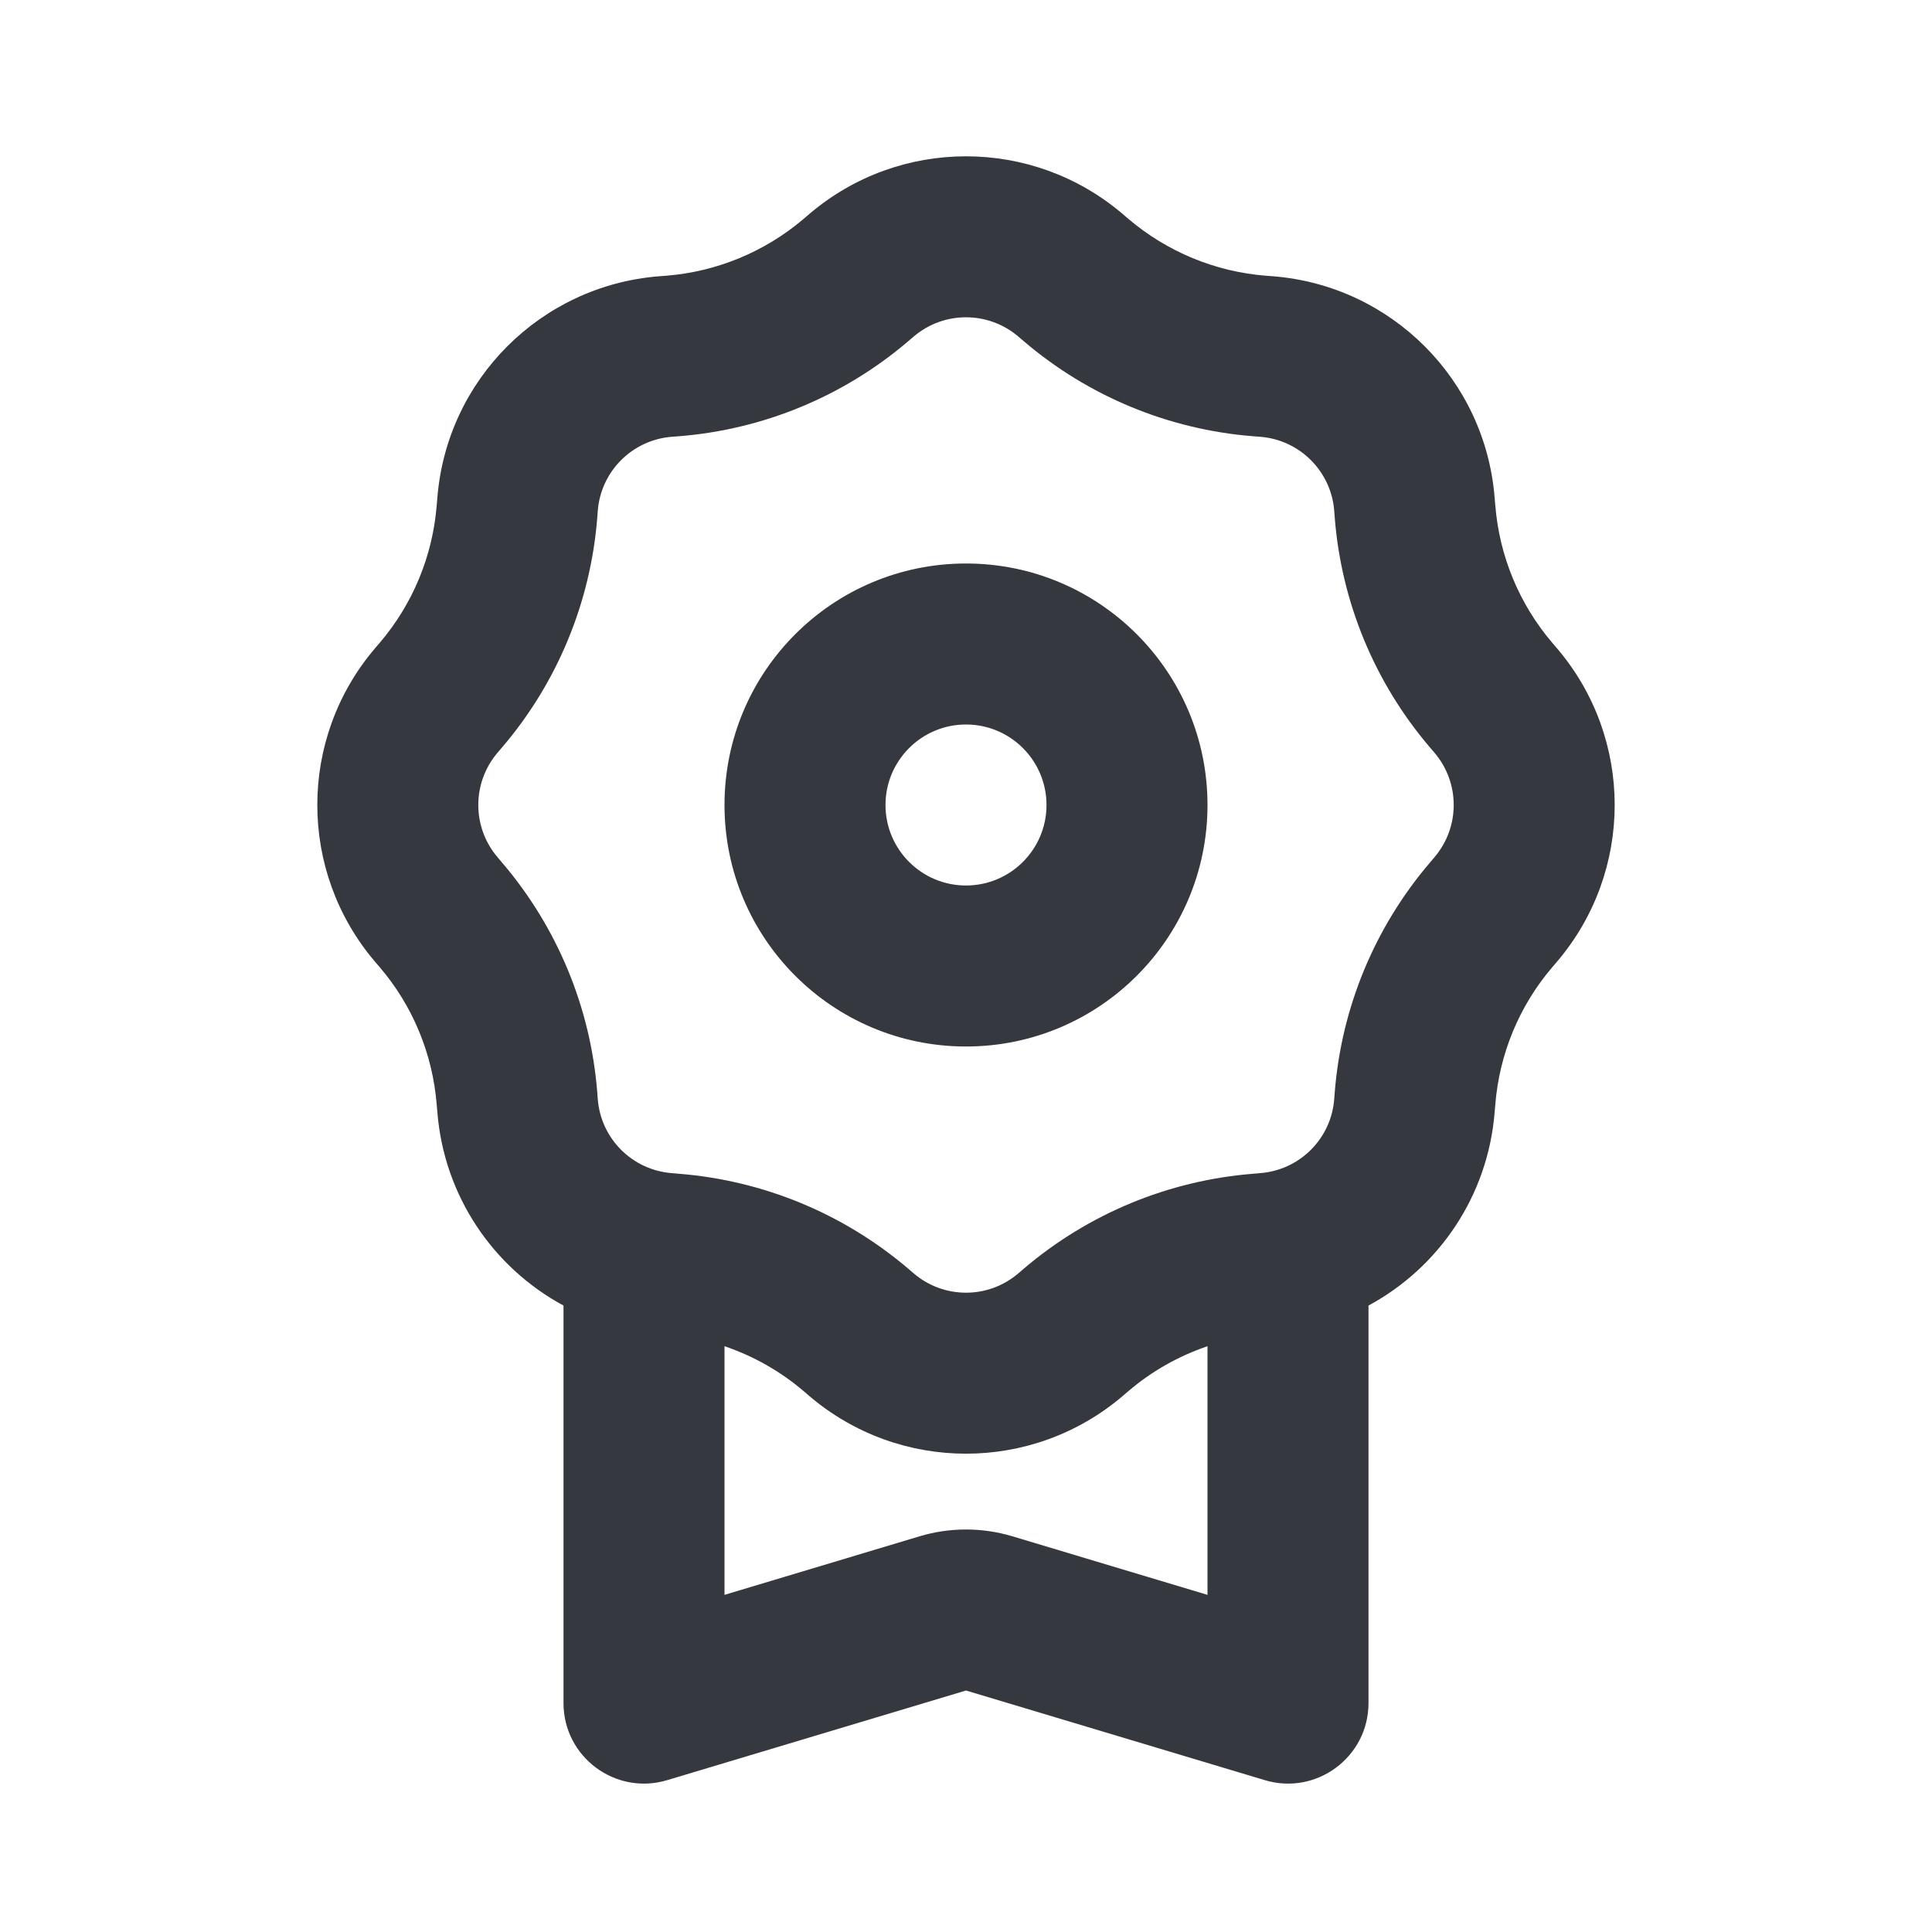
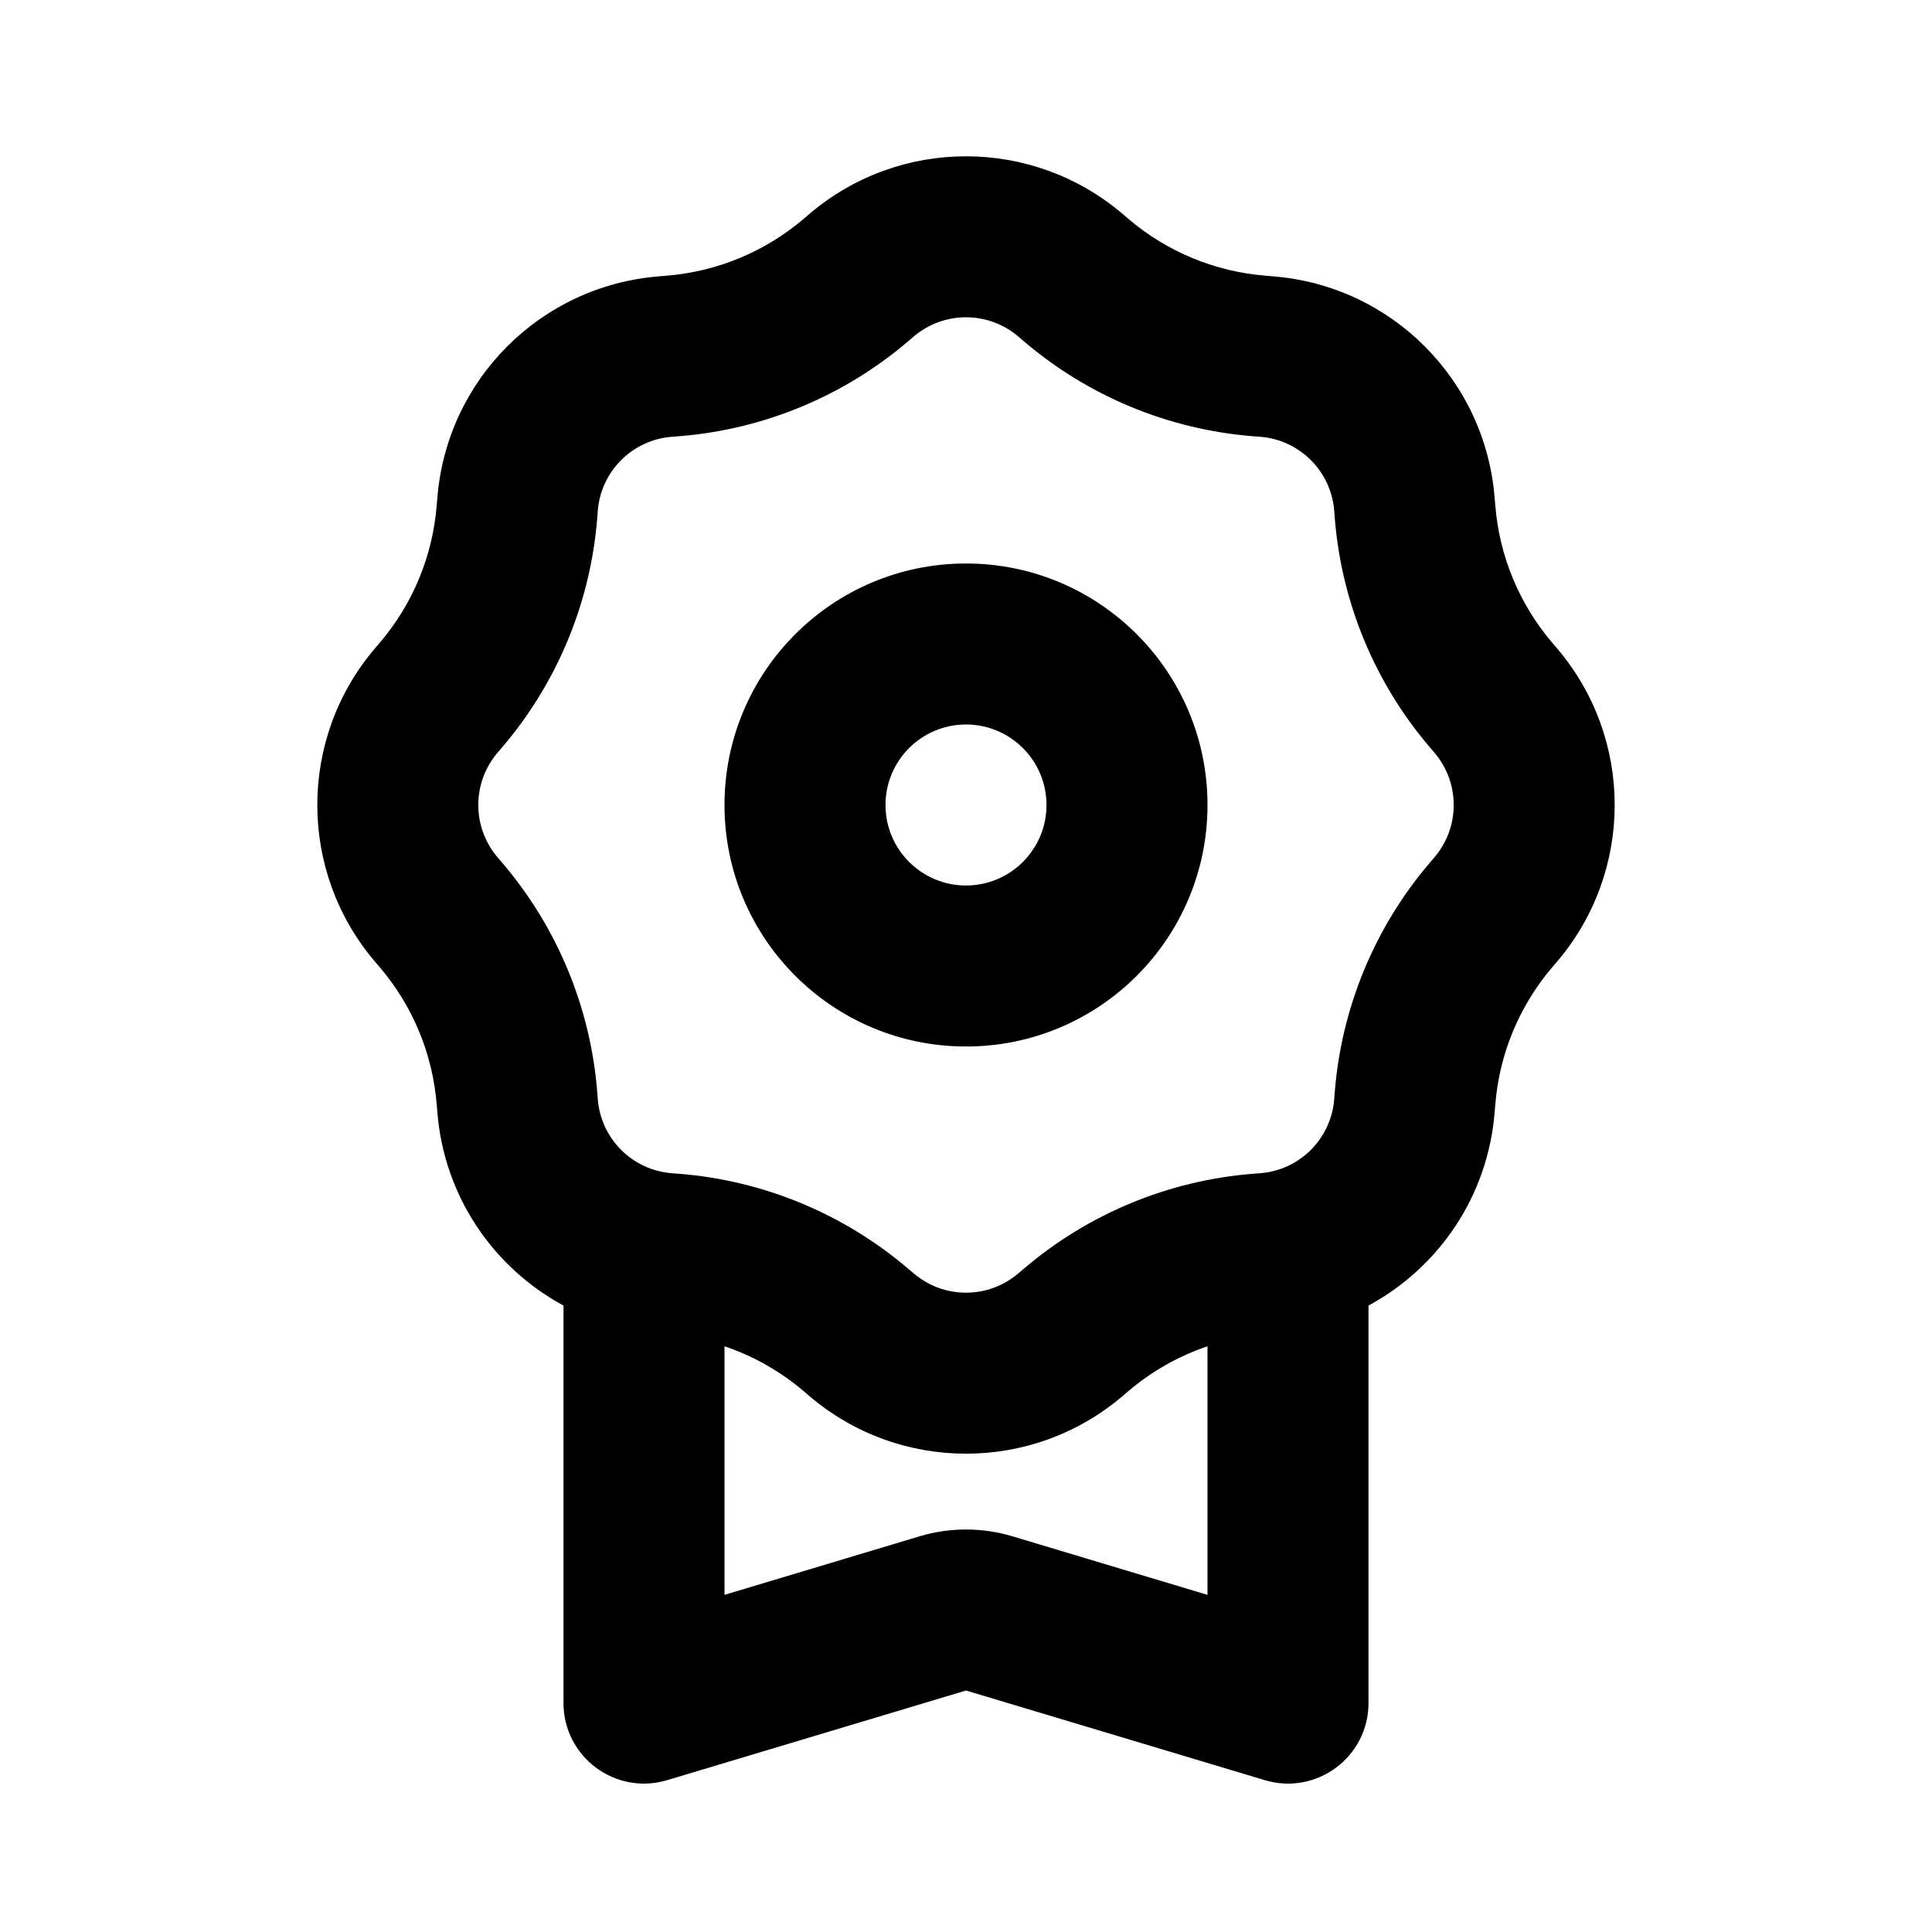
<svg xmlns="http://www.w3.org/2000/svg" width="24" height="24" viewBox="0 0 24 24" fill="none">
-   <path fill-rule="evenodd" clip-rule="evenodd" d="M10.054 2.658C11.175 1.703 12.825 1.703 13.946 2.658L14.016 2.718C14.497 3.127 15.094 3.375 15.723 3.425L15.816 3.432C17.284 3.55 18.45 4.716 18.567 6.184L18.575 6.276C18.625 6.906 18.872 7.503 19.282 7.984L19.342 8.054C20.297 9.175 20.297 10.824 19.342 11.946L19.282 12.016C18.872 12.496 18.625 13.094 18.575 13.723L18.567 13.815C18.484 14.857 17.873 15.747 17 16.218V21.156C17 21.826 16.354 22.306 15.713 22.114L12 21L8.287 22.114C7.646 22.306 7 21.826 7 21.156V16.218C6.127 15.747 5.516 14.857 5.433 13.815L5.425 13.723C5.375 13.094 5.128 12.496 4.718 12.016L4.658 11.946C3.703 10.824 3.703 9.175 4.658 8.054L4.718 7.984C5.128 7.503 5.375 6.906 5.425 6.276L5.433 6.184C5.55 4.716 6.716 3.55 8.185 3.432L8.277 3.425C8.906 3.375 9.503 3.127 9.984 2.718L10.054 2.658ZM12.649 4.18L12.719 4.24C13.52 4.923 14.515 5.335 15.564 5.419L15.656 5.426C16.146 5.465 16.535 5.854 16.574 6.343L16.581 6.436C16.665 7.484 17.077 8.48 17.76 9.281L17.82 9.351C18.138 9.725 18.138 10.275 17.82 10.648L17.76 10.719C17.077 11.52 16.665 12.515 16.581 13.564L16.574 13.656C16.535 14.146 16.146 14.534 15.656 14.573L15.564 14.581C14.515 14.665 13.52 15.077 12.719 15.759L12.649 15.819C12.275 16.138 11.725 16.138 11.351 15.819L11.281 15.759C10.48 15.077 9.485 14.665 8.436 14.581L8.344 14.573C7.854 14.534 7.465 14.146 7.426 13.656L7.419 13.564C7.335 12.515 6.923 11.52 6.24 10.719L6.18 10.648C5.862 10.275 5.862 9.725 6.18 9.351L6.24 9.281C6.923 8.48 7.335 7.484 7.419 6.436L7.426 6.343C7.465 5.854 7.854 5.465 8.344 5.426L8.436 5.419C9.485 5.335 10.48 4.923 11.281 4.24L11.351 4.18C11.725 3.862 12.275 3.862 12.649 4.18ZM9 16.723V19.812L11.425 19.084C11.8 18.972 12.2 18.972 12.575 19.084L15 19.812V16.723C14.642 16.845 14.307 17.033 14.016 17.282L13.946 17.342C12.825 18.297 11.175 18.297 10.054 17.342L9.984 17.282C9.693 17.033 9.358 16.845 9 16.723Z" fill="#35383F" />
-   <path fill-rule="evenodd" clip-rule="evenodd" d="M12 11C12.552 11 13 10.552 13 10C13 9.448 12.552 9 12 9C11.448 9 11 9.448 11 10C11 10.552 11.448 11 12 11ZM12 13C13.657 13 15 11.657 15 10C15 8.343 13.657 7 12 7C10.343 7 9 8.343 9 10C9 11.657 10.343 13 12 13Z" fill="#35383F" />
+   <path fill-rule="evenodd" clip-rule="evenodd" d="M10.054 2.658C11.175 1.703 12.825 1.703 13.946 2.658L14.016 2.718C14.497 3.128 15.094 3.375 15.723 3.425L15.816 3.433C17.284 3.55 18.45 4.716 18.567 6.185L18.575 6.277C18.625 6.906 18.872 7.503 19.282 7.984L19.342 8.054C20.297 9.175 20.297 10.825 19.342 11.946L19.282 12.016C18.872 12.497 18.625 13.094 18.575 13.723L18.567 13.816C18.484 14.858 17.873 15.747 17 16.218V21.156C17 21.826 16.354 22.306 15.713 22.114L12 21L8.287 22.114C7.646 22.306 7 21.826 7 21.156V16.218C6.127 15.747 5.516 14.858 5.433 13.816L5.425 13.723C5.375 13.094 5.128 12.497 4.718 12.016L4.658 11.946C3.703 10.825 3.703 9.175 4.658 8.054L4.718 7.984C5.128 7.503 5.375 6.906 5.425 6.277L5.433 6.185C5.55 4.716 6.716 3.55 8.185 3.433L8.277 3.425C8.906 3.375 9.503 3.128 9.984 2.718L10.054 2.658ZM12.649 4.18L12.719 4.24C13.52 4.923 14.515 5.335 15.564 5.419L15.656 5.426C16.146 5.465 16.535 5.854 16.574 6.344L16.581 6.436C16.665 7.485 17.077 8.48 17.76 9.281L17.82 9.351C18.138 9.725 18.138 10.275 17.82 10.649L17.76 10.719C17.077 11.52 16.665 12.515 16.581 13.564L16.574 13.656C16.535 14.146 16.146 14.535 15.656 14.574L15.564 14.581C14.515 14.665 13.52 15.077 12.719 15.76L12.649 15.819C12.275 16.138 11.725 16.138 11.351 15.819L11.281 15.76C10.48 15.077 9.485 14.665 8.436 14.581L8.344 14.574C7.854 14.535 7.465 14.146 7.426 13.656L7.419 13.564C7.335 12.515 6.923 11.52 6.24 10.719L6.18 10.649C5.862 10.275 5.862 9.725 6.18 9.351L6.24 9.281C6.923 8.48 7.335 7.485 7.419 6.436L7.426 6.344C7.465 5.854 7.854 5.465 8.344 5.426L8.436 5.419C9.485 5.335 10.48 4.923 11.281 4.24L11.351 4.18C11.725 3.862 12.275 3.862 12.649 4.18ZM9 16.724V19.812L11.425 19.084C11.8 18.972 12.2 18.972 12.575 19.084L15 19.812V16.724C14.642 16.845 14.307 17.034 14.016 17.282L13.946 17.342C12.825 18.297 11.175 18.297 10.054 17.342L9.984 17.282C9.693 17.034 9.358 16.845 9 16.724Z" fill="black" />
+   <path fill-rule="evenodd" clip-rule="evenodd" d="M12 11C12.552 11 13 10.552 13 10C13 9.448 12.552 9 12 9C11.448 9 11 9.448 11 10C11 10.552 11.448 11 12 11ZM12 13C13.657 13 15 11.657 15 10C15 8.343 13.657 7 12 7C10.343 7 9 8.343 9 10C9 11.657 10.343 13 12 13Z" fill="black" />
</svg>
